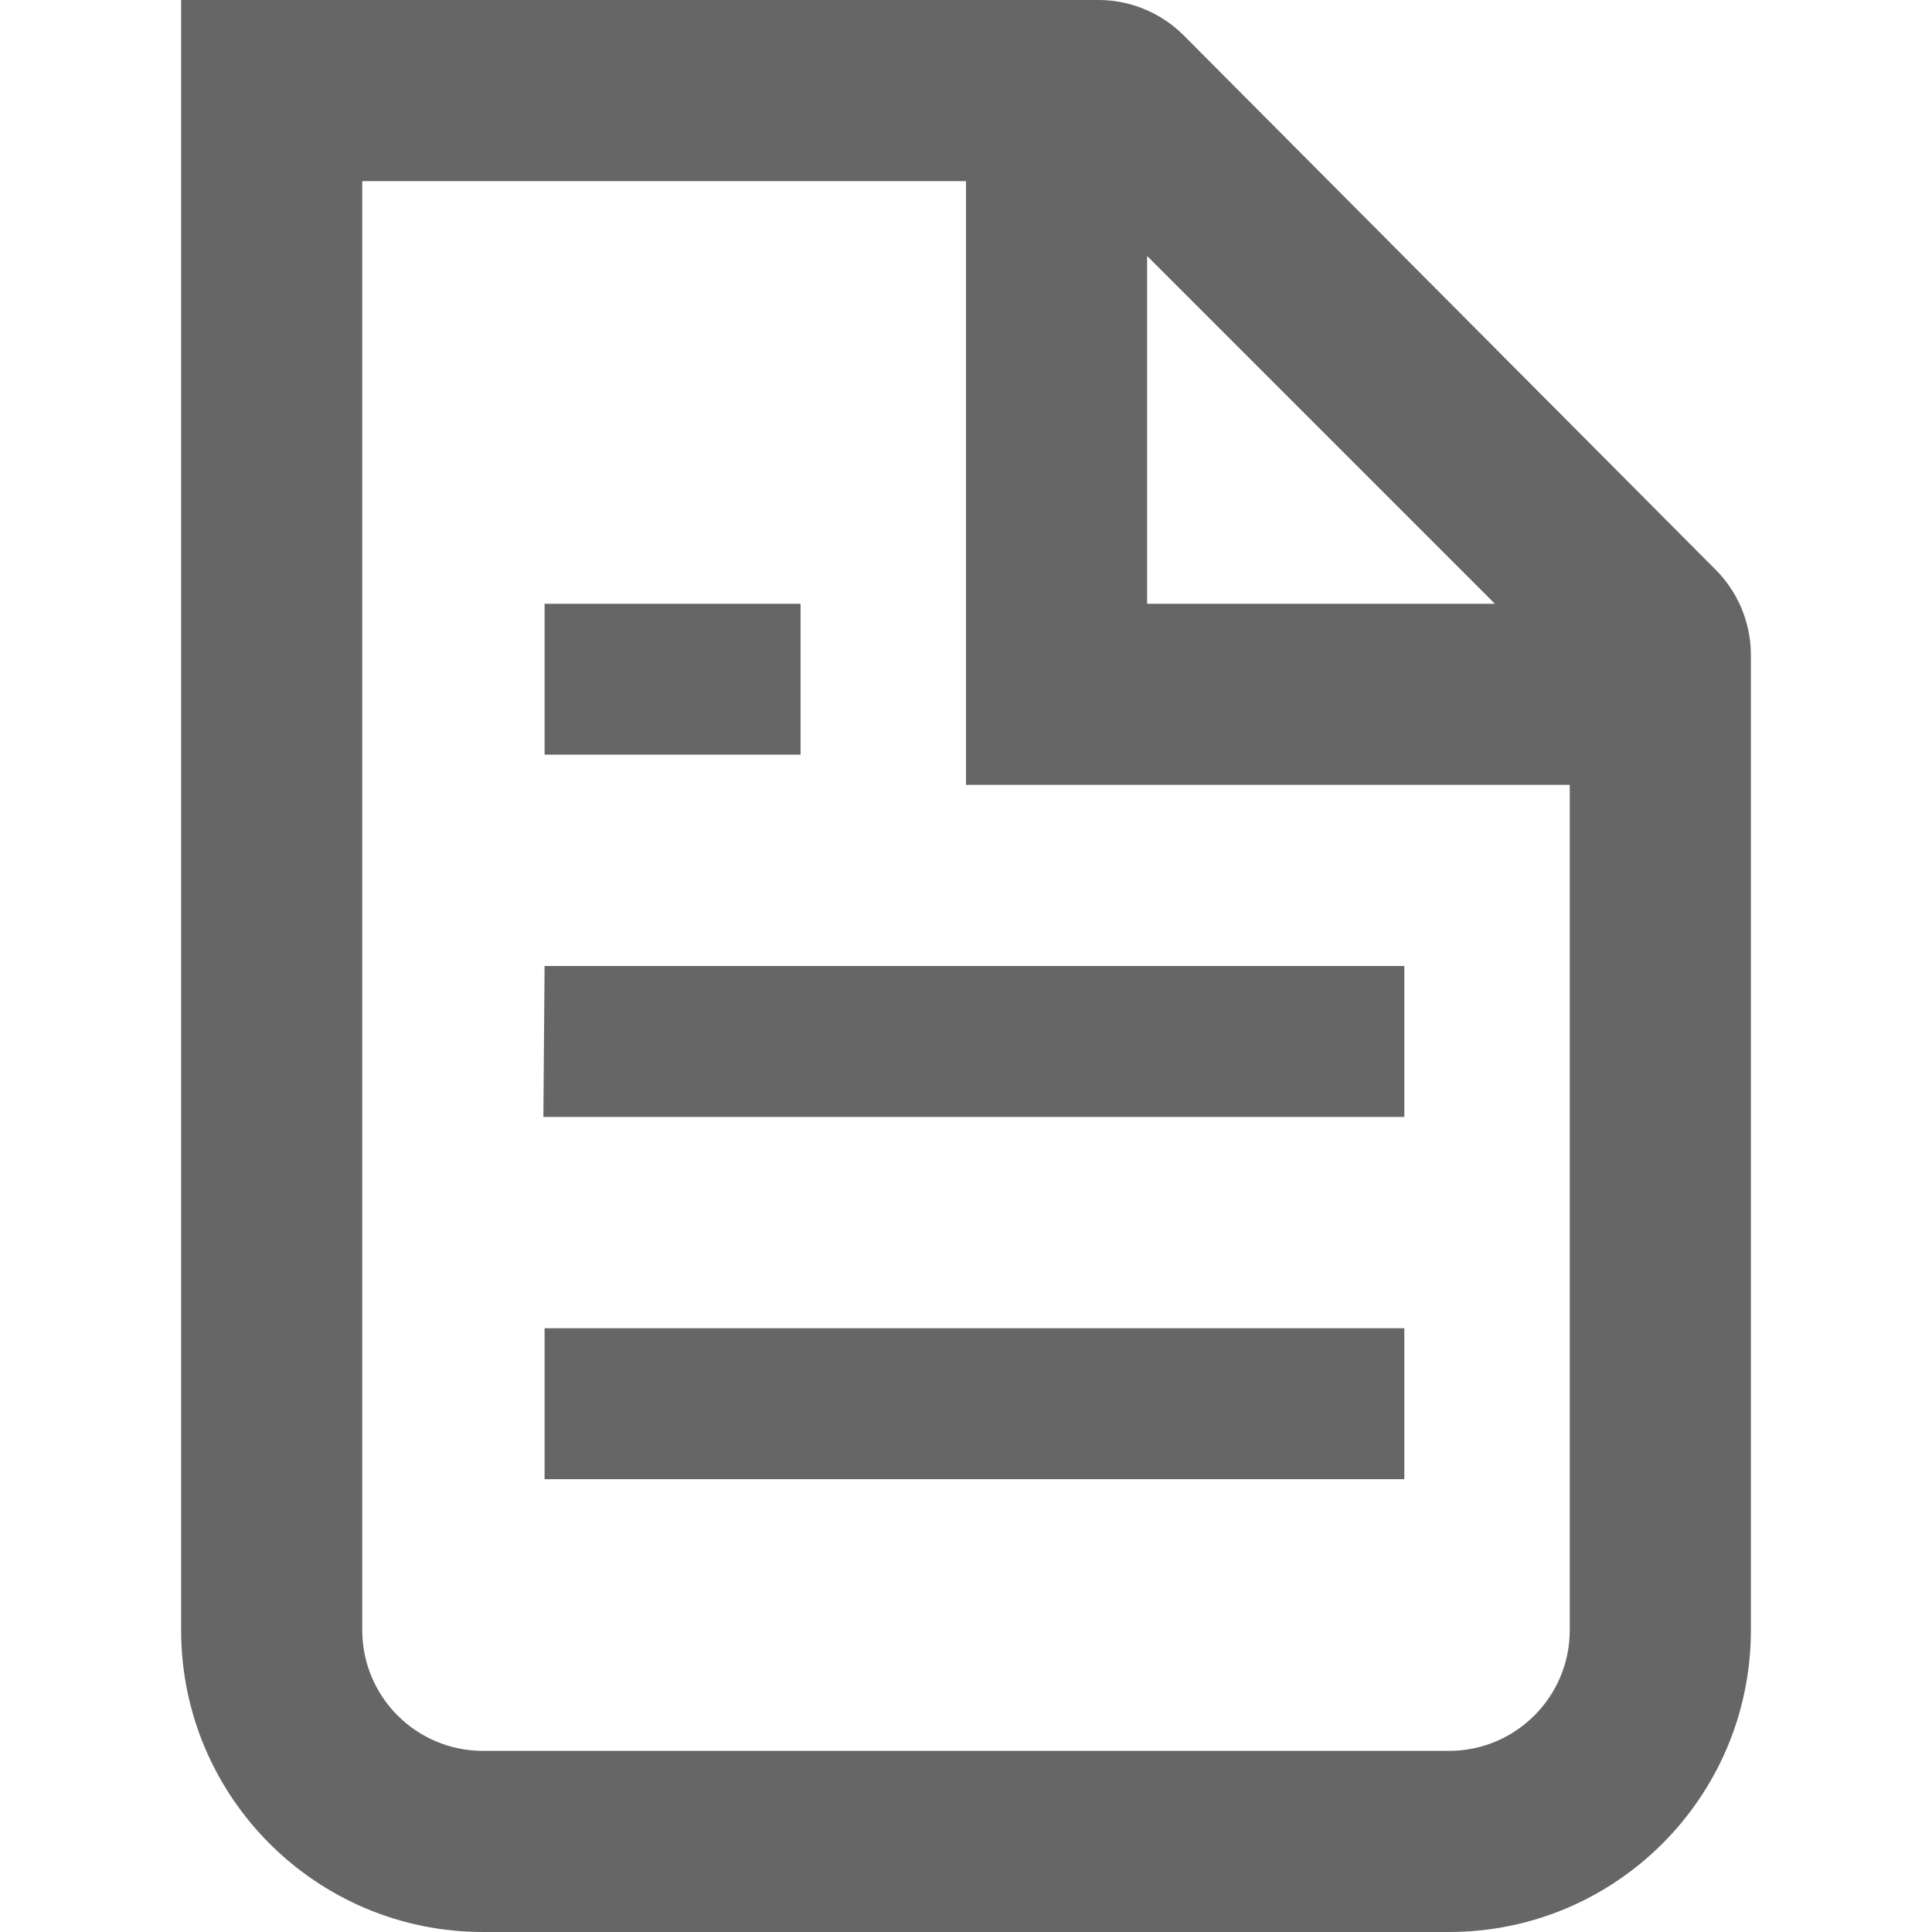
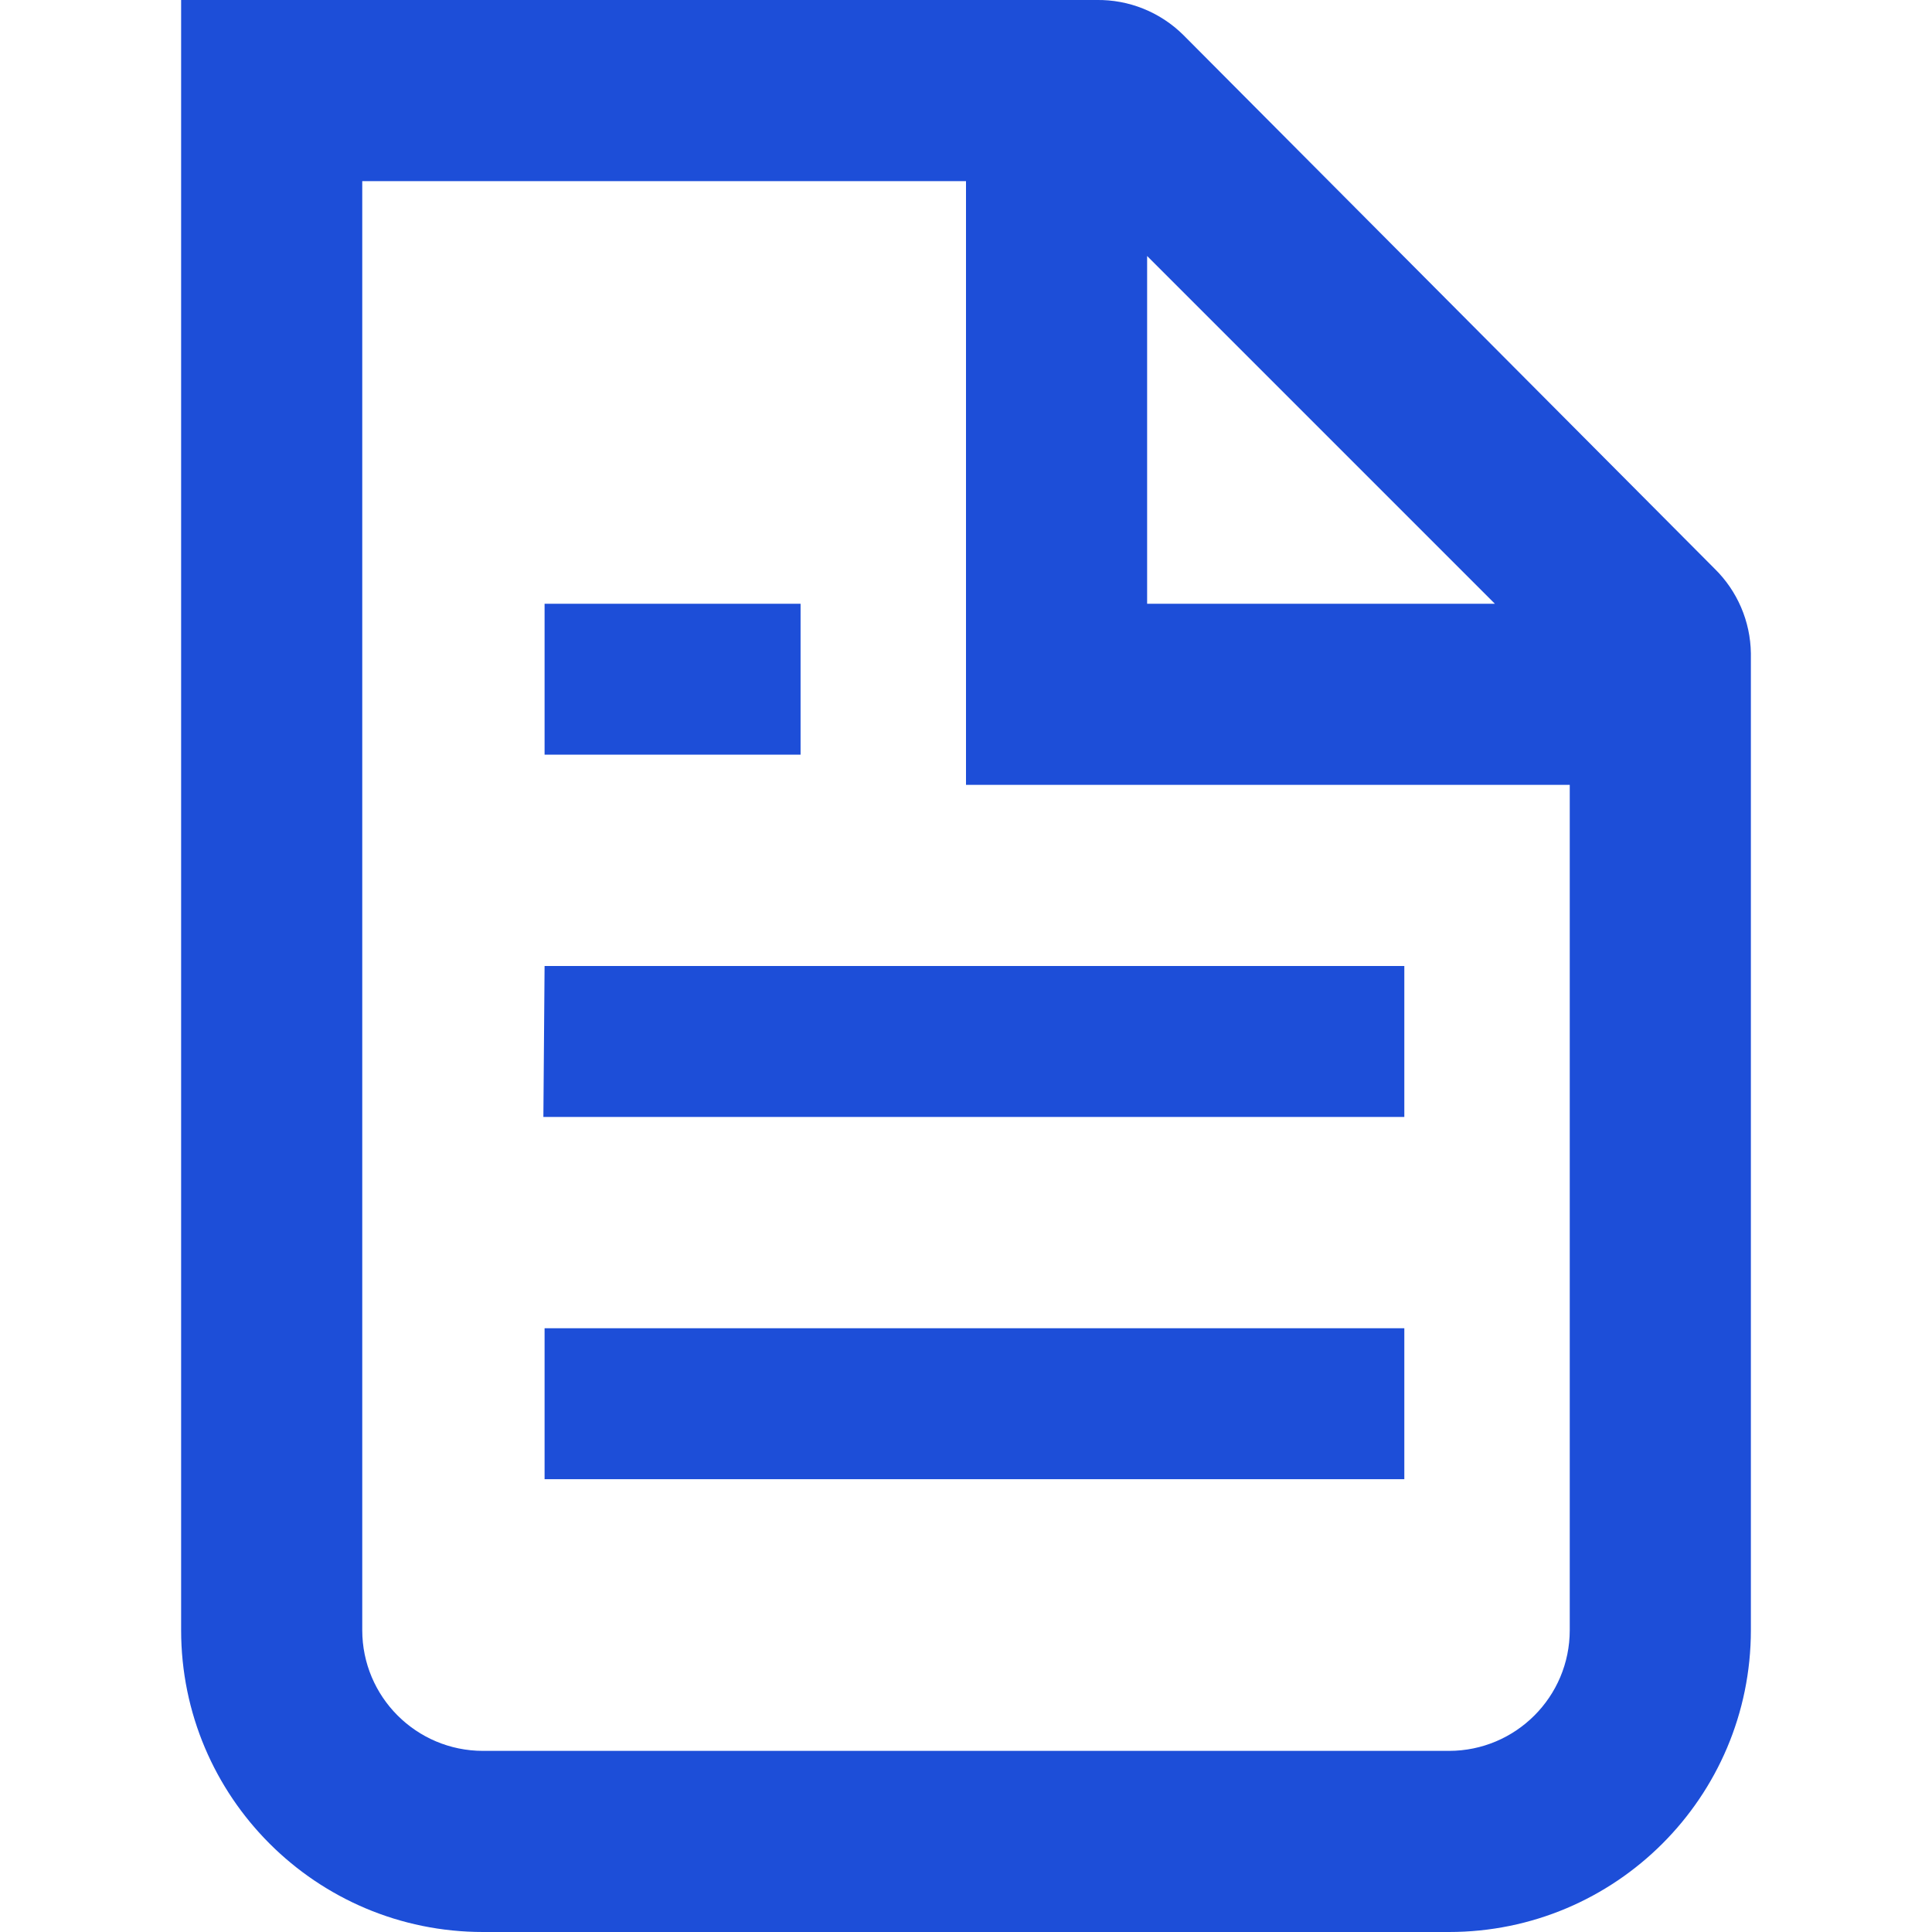
<svg xmlns="http://www.w3.org/2000/svg" fill="none" viewBox="0 0 16 16">
-   <path d="M14.5 13.5V5.41a1 1 0 0 0-.3-.7L9.8.29A1 1 0 0 0 9.08 0H1.5v13.5A2.5 2.5 0 0 0 4 16h8a2.5 2.5 0 0 0 2.5-2.5m-1.5 0v-7H8v-5H3v12a1 1 0 0 0 1 1h8a1 1 0 0 0 1-1M9.5 5V2.12L12.38 5zM5.13 5h-.62v1.25h2.12V5zm-.62 3h7.12v1.25H4.5zm.62 3h-.62v1.25h7.12V11z" clip-rule="evenodd" fill="#666" fill-rule="evenodd" />
+   <path d="M14.5 13.5V5.41a1 1 0 0 0-.3-.7L9.8.29A1 1 0 0 0 9.08 0H1.5v13.5A2.5 2.5 0 0 0 4 16h8a2.5 2.5 0 0 0 2.5-2.5m-1.5 0v-7H8v-5H3v12a1 1 0 0 0 1 1h8a1 1 0 0 0 1-1M9.5 5V2.12L12.38 5zM5.13 5h-.62v1.25h2.12V5zm-.62 3h7.12v1.25H4.5zm.62 3h-.62v1.25h7.12V11z" clip-rule="evenodd" fill="#1D4ED8" fill-rule="evenodd" />
</svg>
